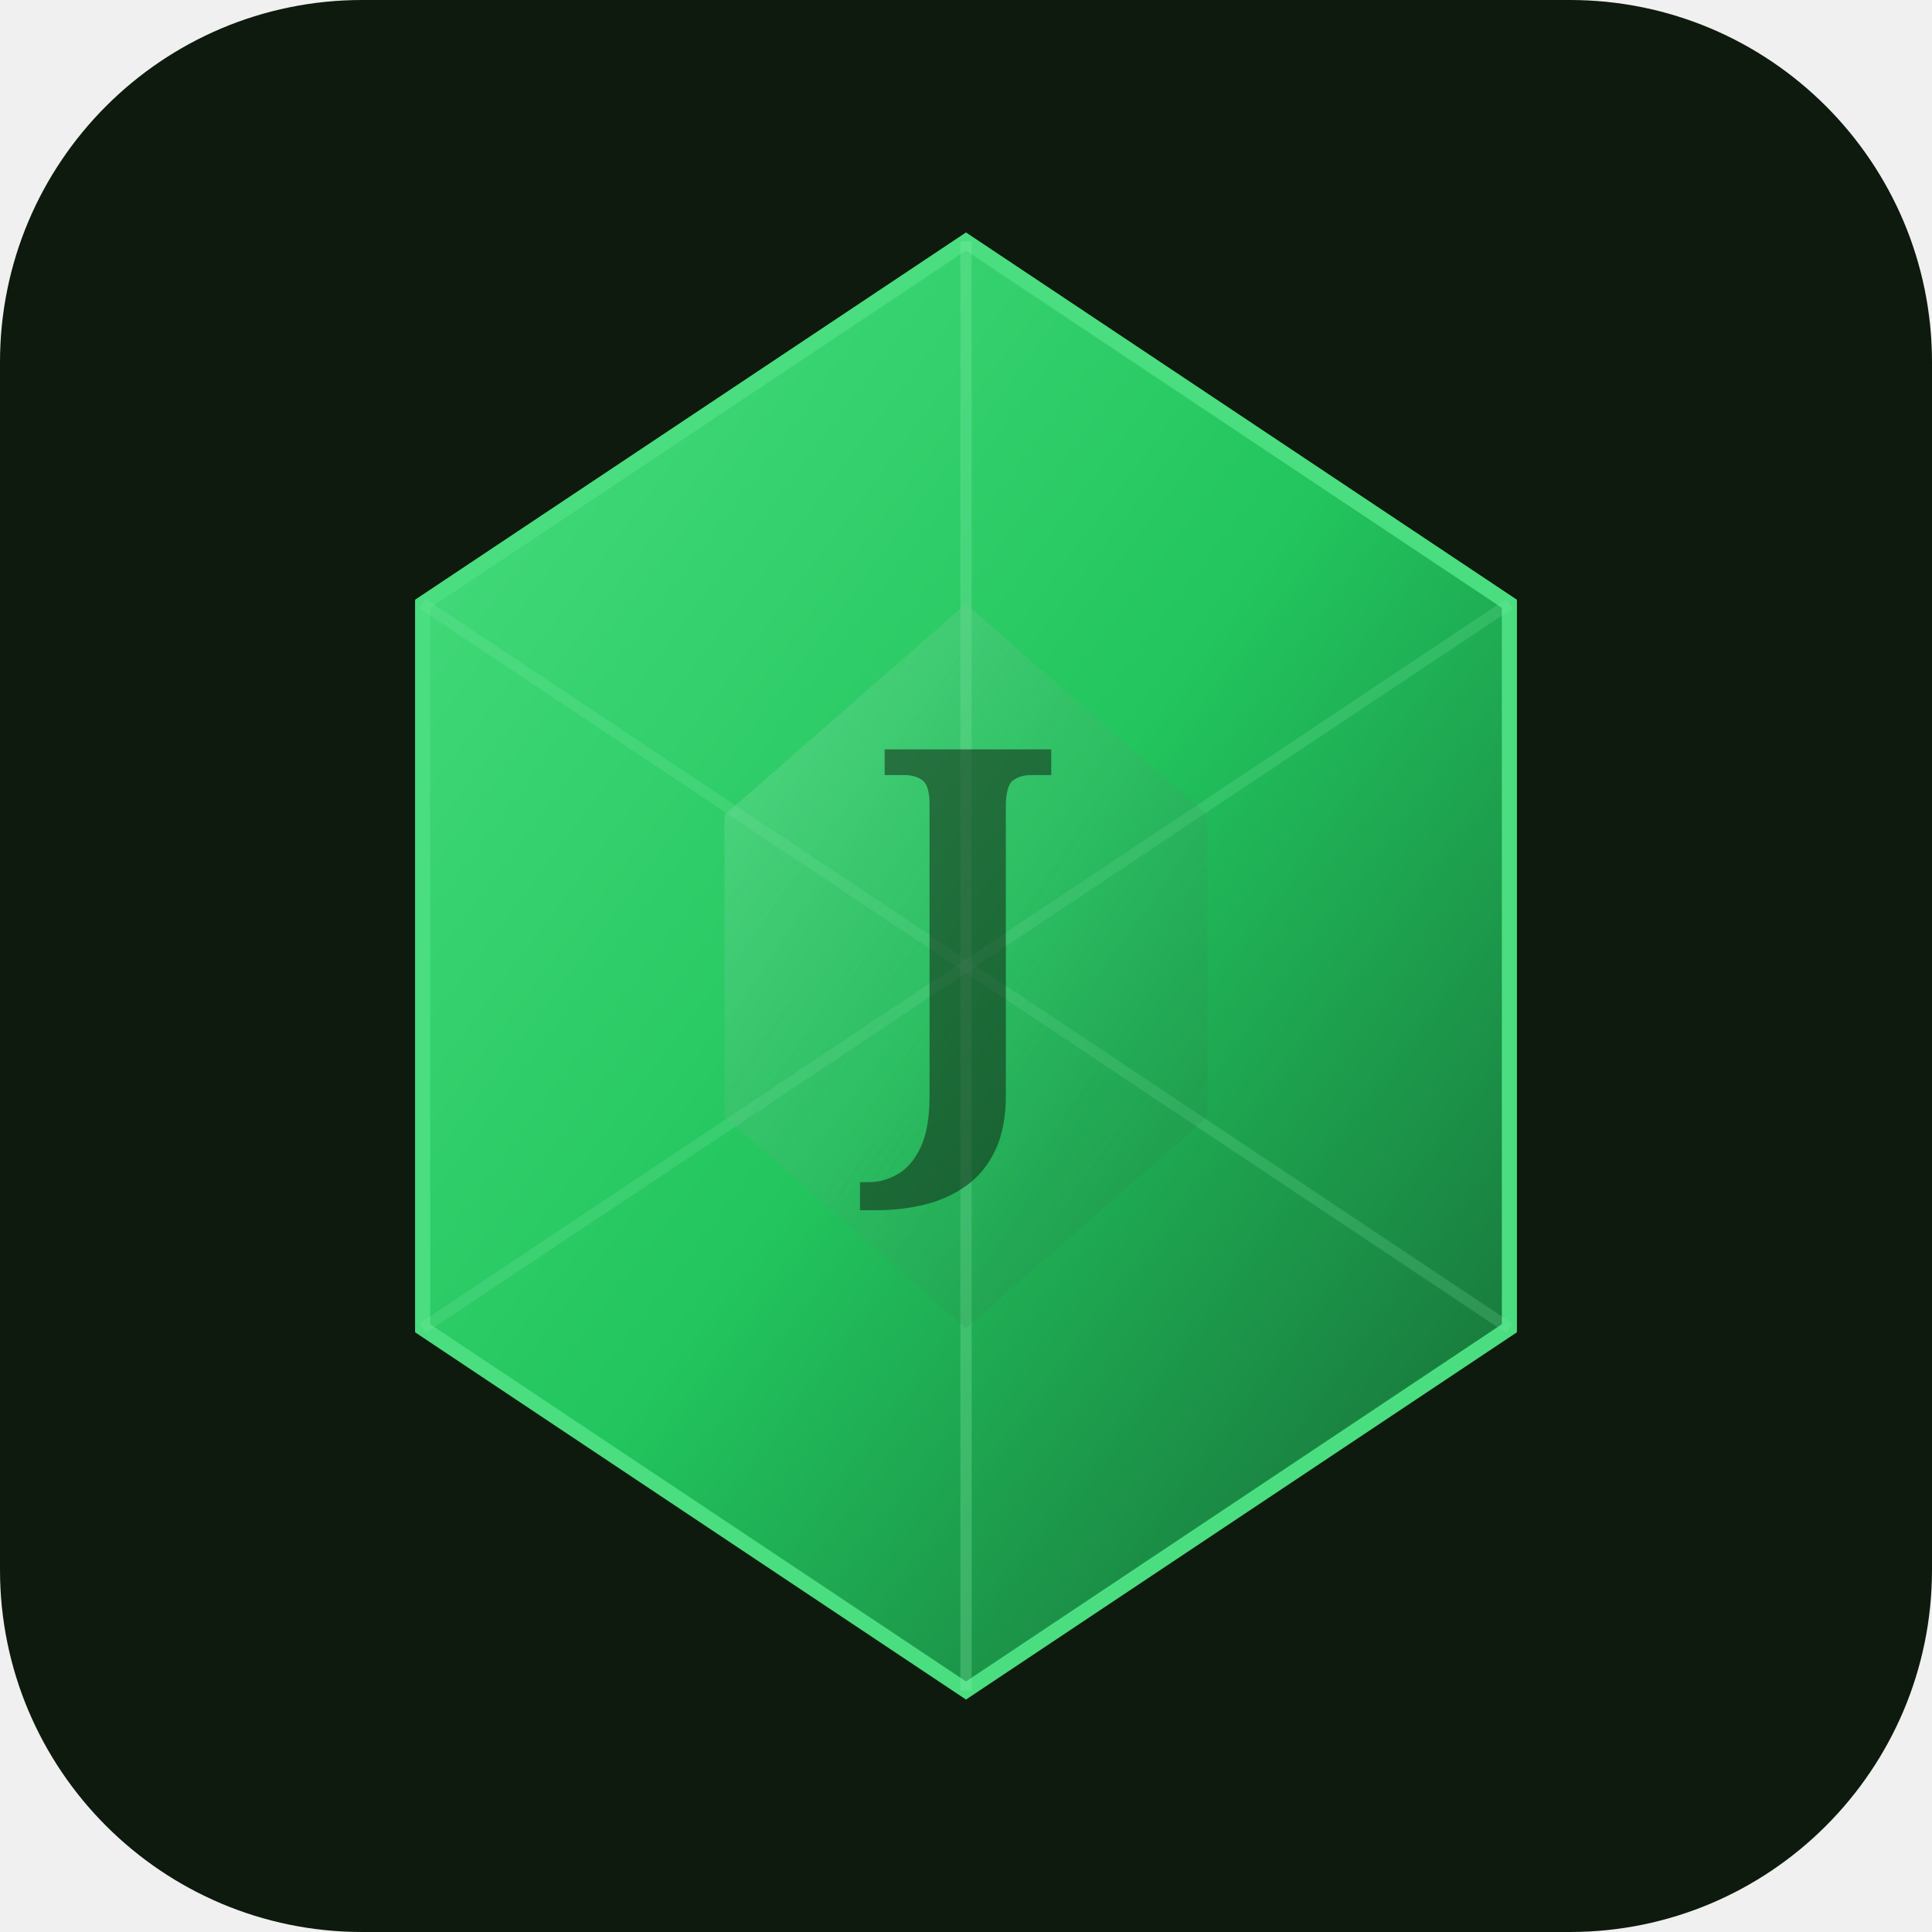
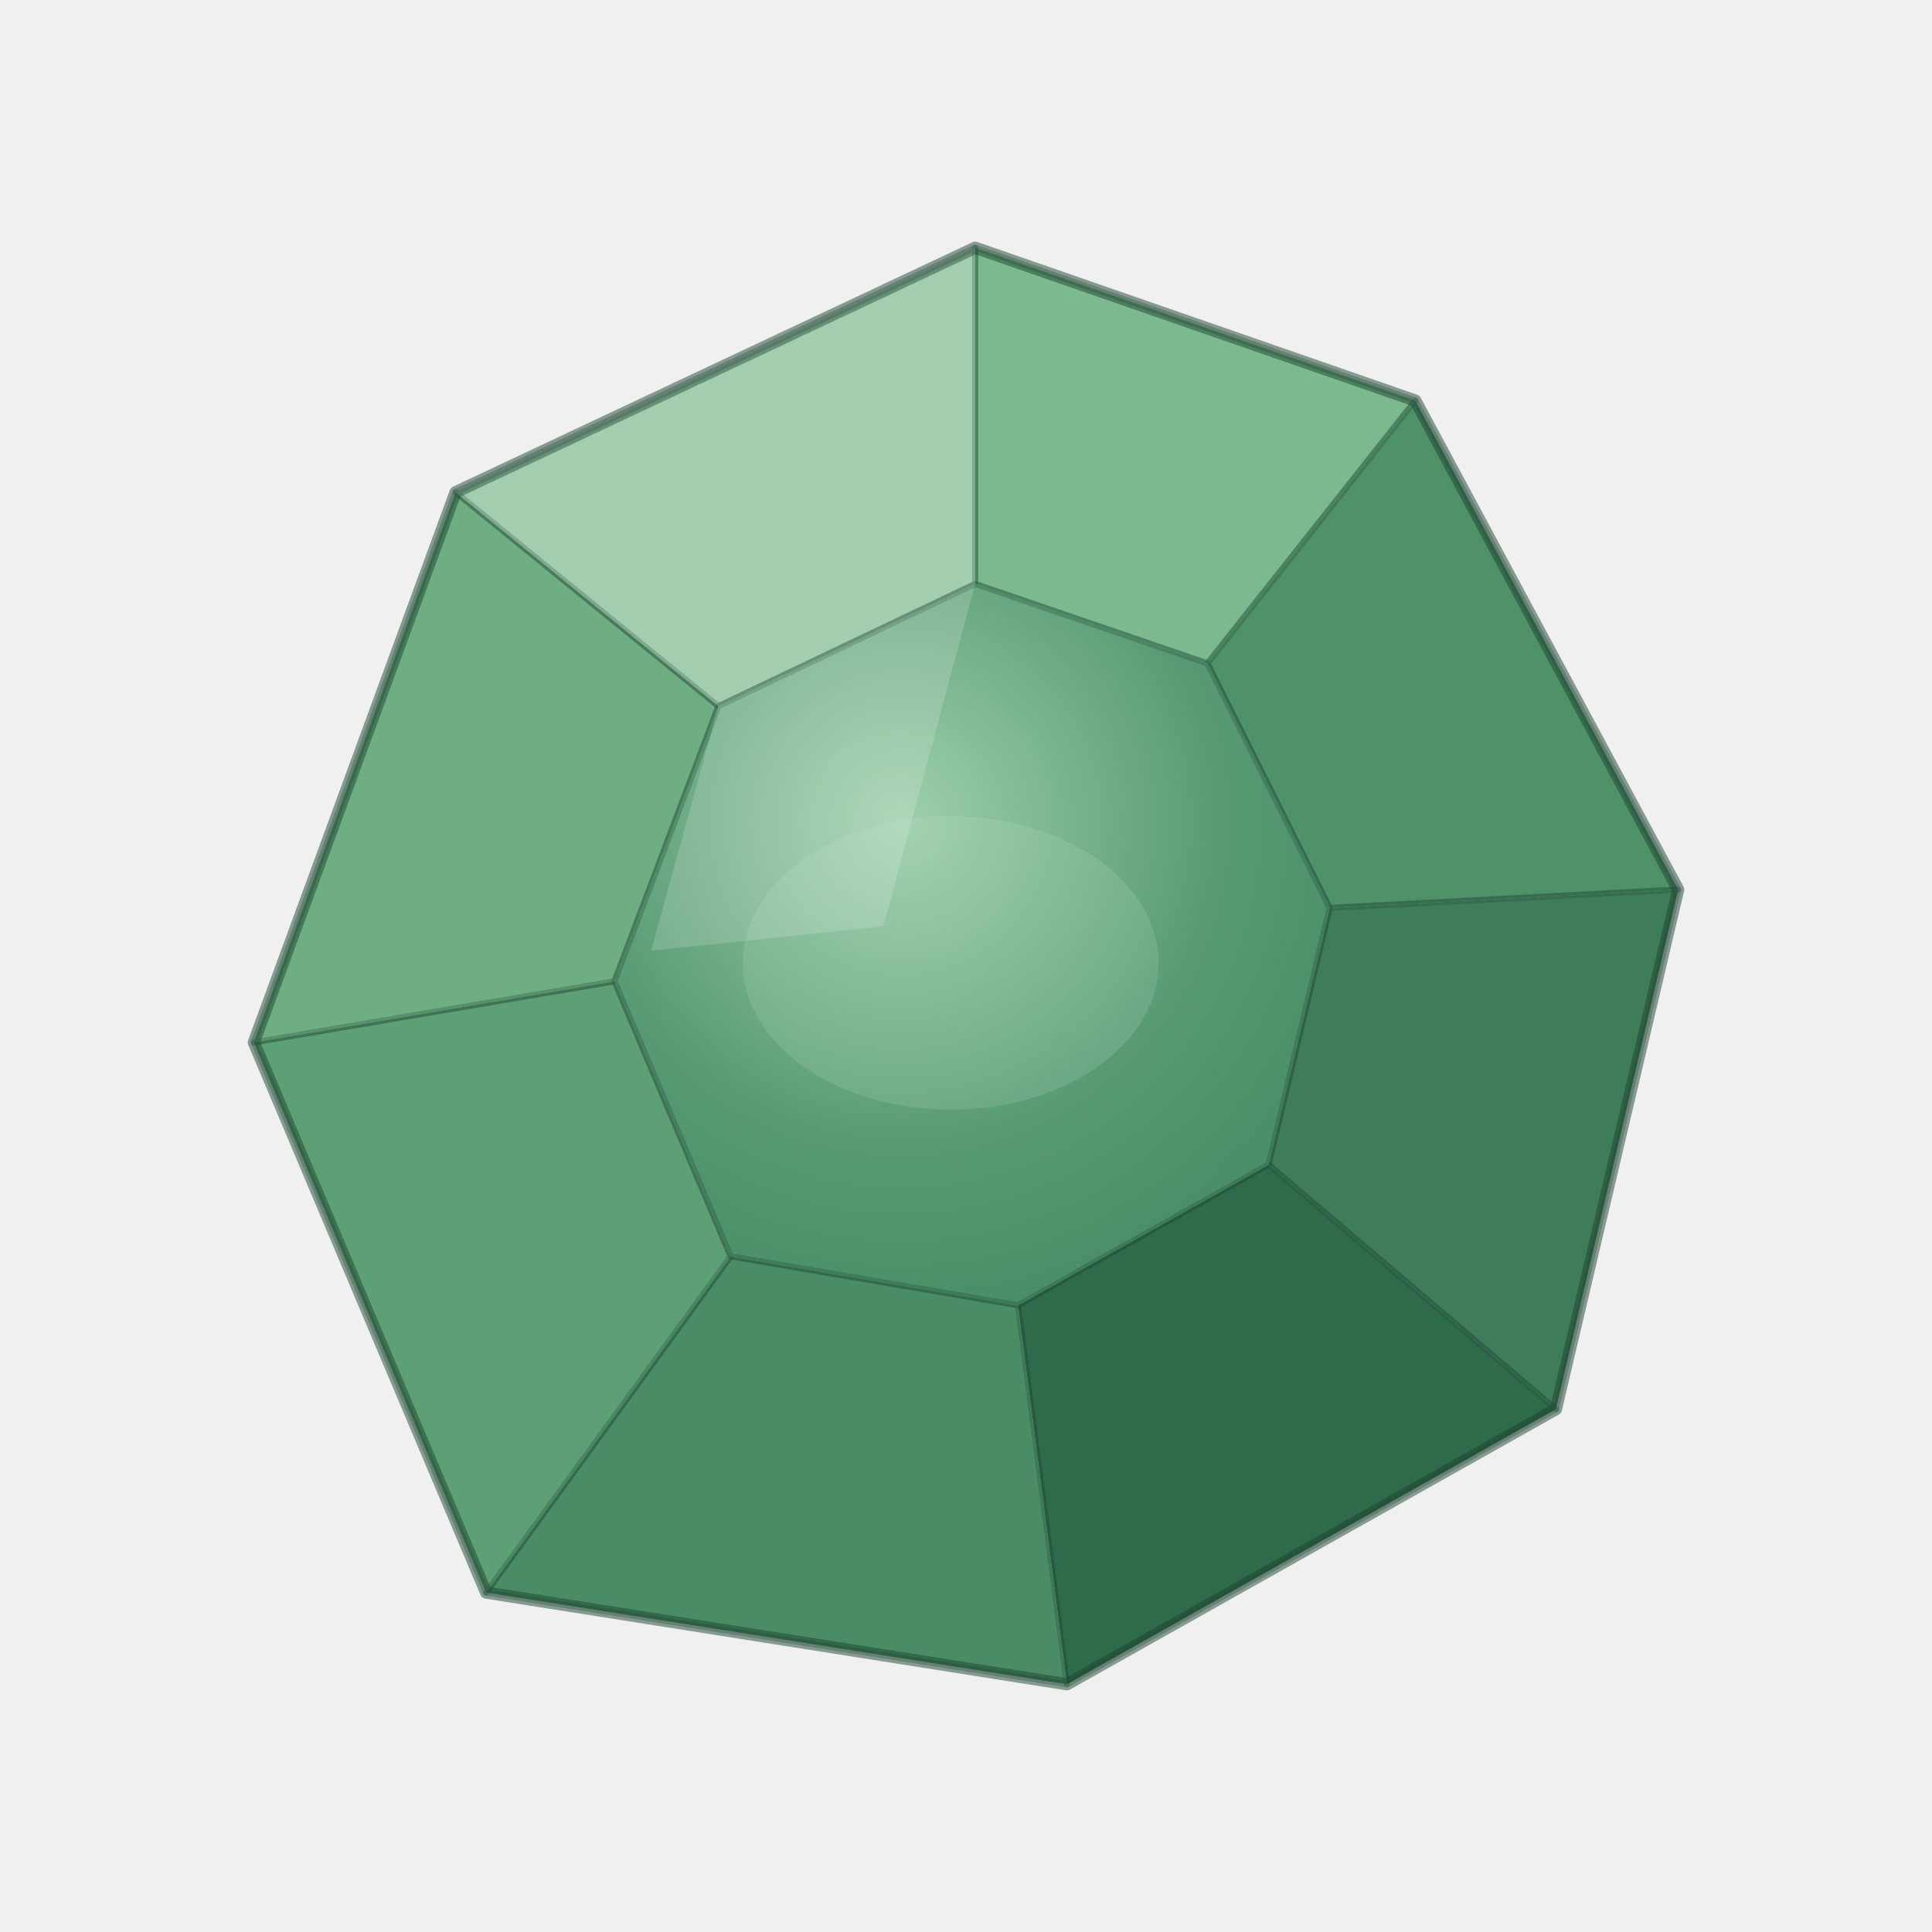
- <svg xmlns="http://www.w3.org/2000/svg" width="256" height="256" viewBox="0 0 256 256">
+ <svg xmlns="http://www.w3.org/2000/svg" viewBox="0 0 512 512" width="512" height="512" role="img" aria-label="Jade">
  <defs>
-     <linearGradient id="gem" x1="0%" y1="0%" x2="100%" y2="100%">
-       <stop offset="0%" stop-color="#4ade80" />
-       <stop offset="50%" stop-color="#22c55e" />
-       <stop offset="100%" stop-color="#166534" />
-     </linearGradient>
-     <linearGradient id="facet" x1="0%" y1="0%" x2="100%" y2="100%">
-       <stop offset="0%" stop-color="#86efac" stop-opacity="0.4" />
-       <stop offset="100%" stop-color="#166534" stop-opacity="0.1" />
-     </linearGradient>
+     <radialGradient id="jadeTable" cx="0.4" cy="0.33" r="0.9">
+       <stop offset="0" stop-color="#9fd0ad" />
+       <stop offset="0.5" stop-color="#579a73" />
+       <stop offset="1" stop-color="#3c835d" />
+     </radialGradient>
  </defs>
-   <rect width="256" height="256" rx="48" fill="#0d1a0d" />
-   <polygon points="128,32 200,80 200,176 128,224 56,176 56,80" fill="url(#gem)" stroke="#4ade80" stroke-width="2" />
-   <line x1="128" y1="32" x2="128" y2="224" stroke="#86efac" stroke-opacity="0.3" stroke-width="1.5" />
-   <line x1="56" y1="80" x2="200" y2="176" stroke="#86efac" stroke-opacity="0.2" stroke-width="1.5" />
-   <line x1="200" y1="80" x2="56" y2="176" stroke="#86efac" stroke-opacity="0.2" stroke-width="1.5" />
-   <polygon points="128,80 160,108 160,148 128,176 96,148 96,108" fill="url(#facet)" />
-   <text x="128" y="145" font-family="Georgia, serif" font-size="64" font-weight="bold" fill="#0d1a0d" text-anchor="middle" opacity="0.5">J</text>
+   <g transform="translate(256,256) scale(1.62) translate(-298.5,-212.5)">
+     <g stroke="#214c36" stroke-width="1" stroke-linejoin="round" stroke-opacity="0.3">
+       <polygon points="300,95 372,120 338,163 300,150" fill="#7cb98e" />
+       <polygon points="372,120 415,200 358,203 338,163" fill="#4f9169" />
+       <polygon points="415,200 395,285 348,245 358,203" fill="#3f7d5a" />
+       <polygon points="395,285 315,330 307,268 348,245" fill="#2f6a4a" />
+       <polygon points="315,330 220,315 260,260 307,268" fill="#4a8c66" />
+       <polygon points="220,315 182,225 241,215 260,260" fill="#5ea075" />
+       <polygon points="182,225 215,135 258,170 241,215" fill="#6fae82" />
+       <polygon points="215,135 300,95 300,150 258,170" fill="#9cc9a9" />
+       <polygon points="300,150 338,163 358,203 348,245 307,268 260,260 241,215 258,170" fill="url(#jadeTable)" />
+     </g>
+     <ellipse cx="296" cy="212" rx="34" ry="24" fill="#bfe0c9" opacity="0.18" />
+     <polygon points="300,95 372,120 415,200 395,285 315,330 220,315 182,225 215,135" fill="none" stroke="#1b4330" stroke-width="2" stroke-linejoin="round" opacity="0.5" />
+     <polygon points="258,170 300,150 285,206 247,210" fill="#ffffff" opacity="0.16" />
+     <polygon points="215,135 300,95 300,150 258,170" fill="#ffffff" opacity="0.07" />
+   </g>
</svg>
